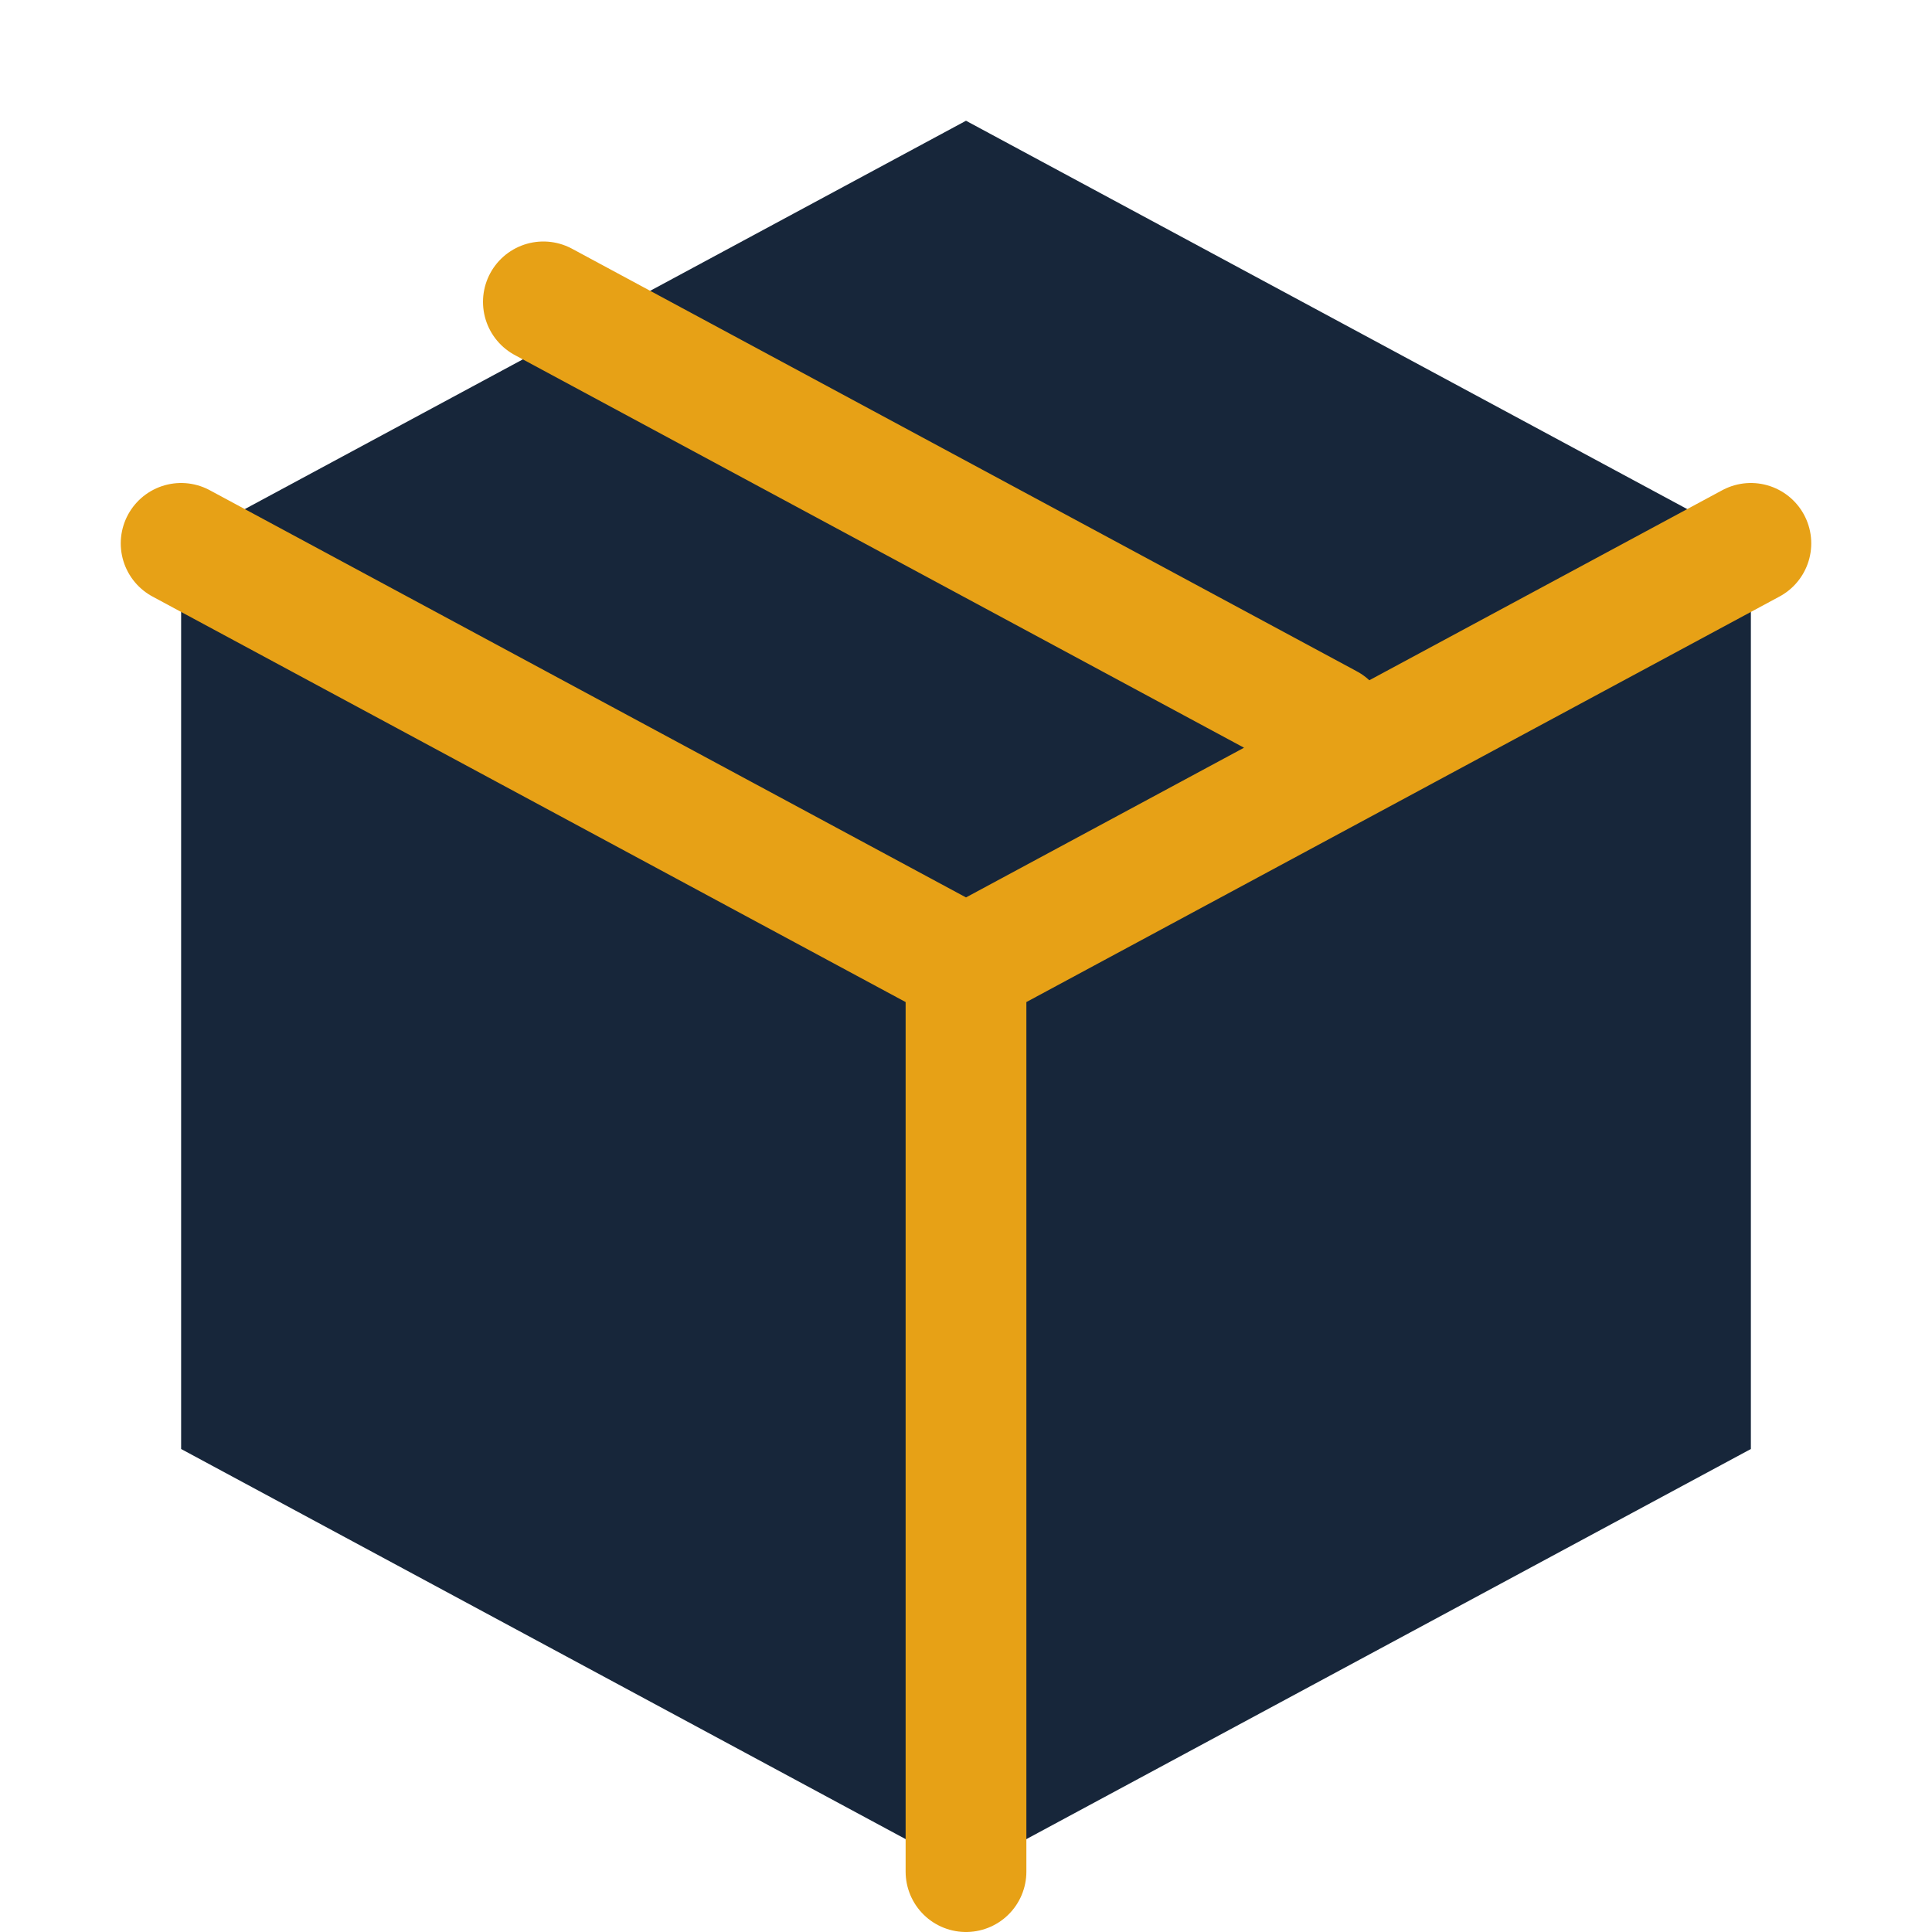
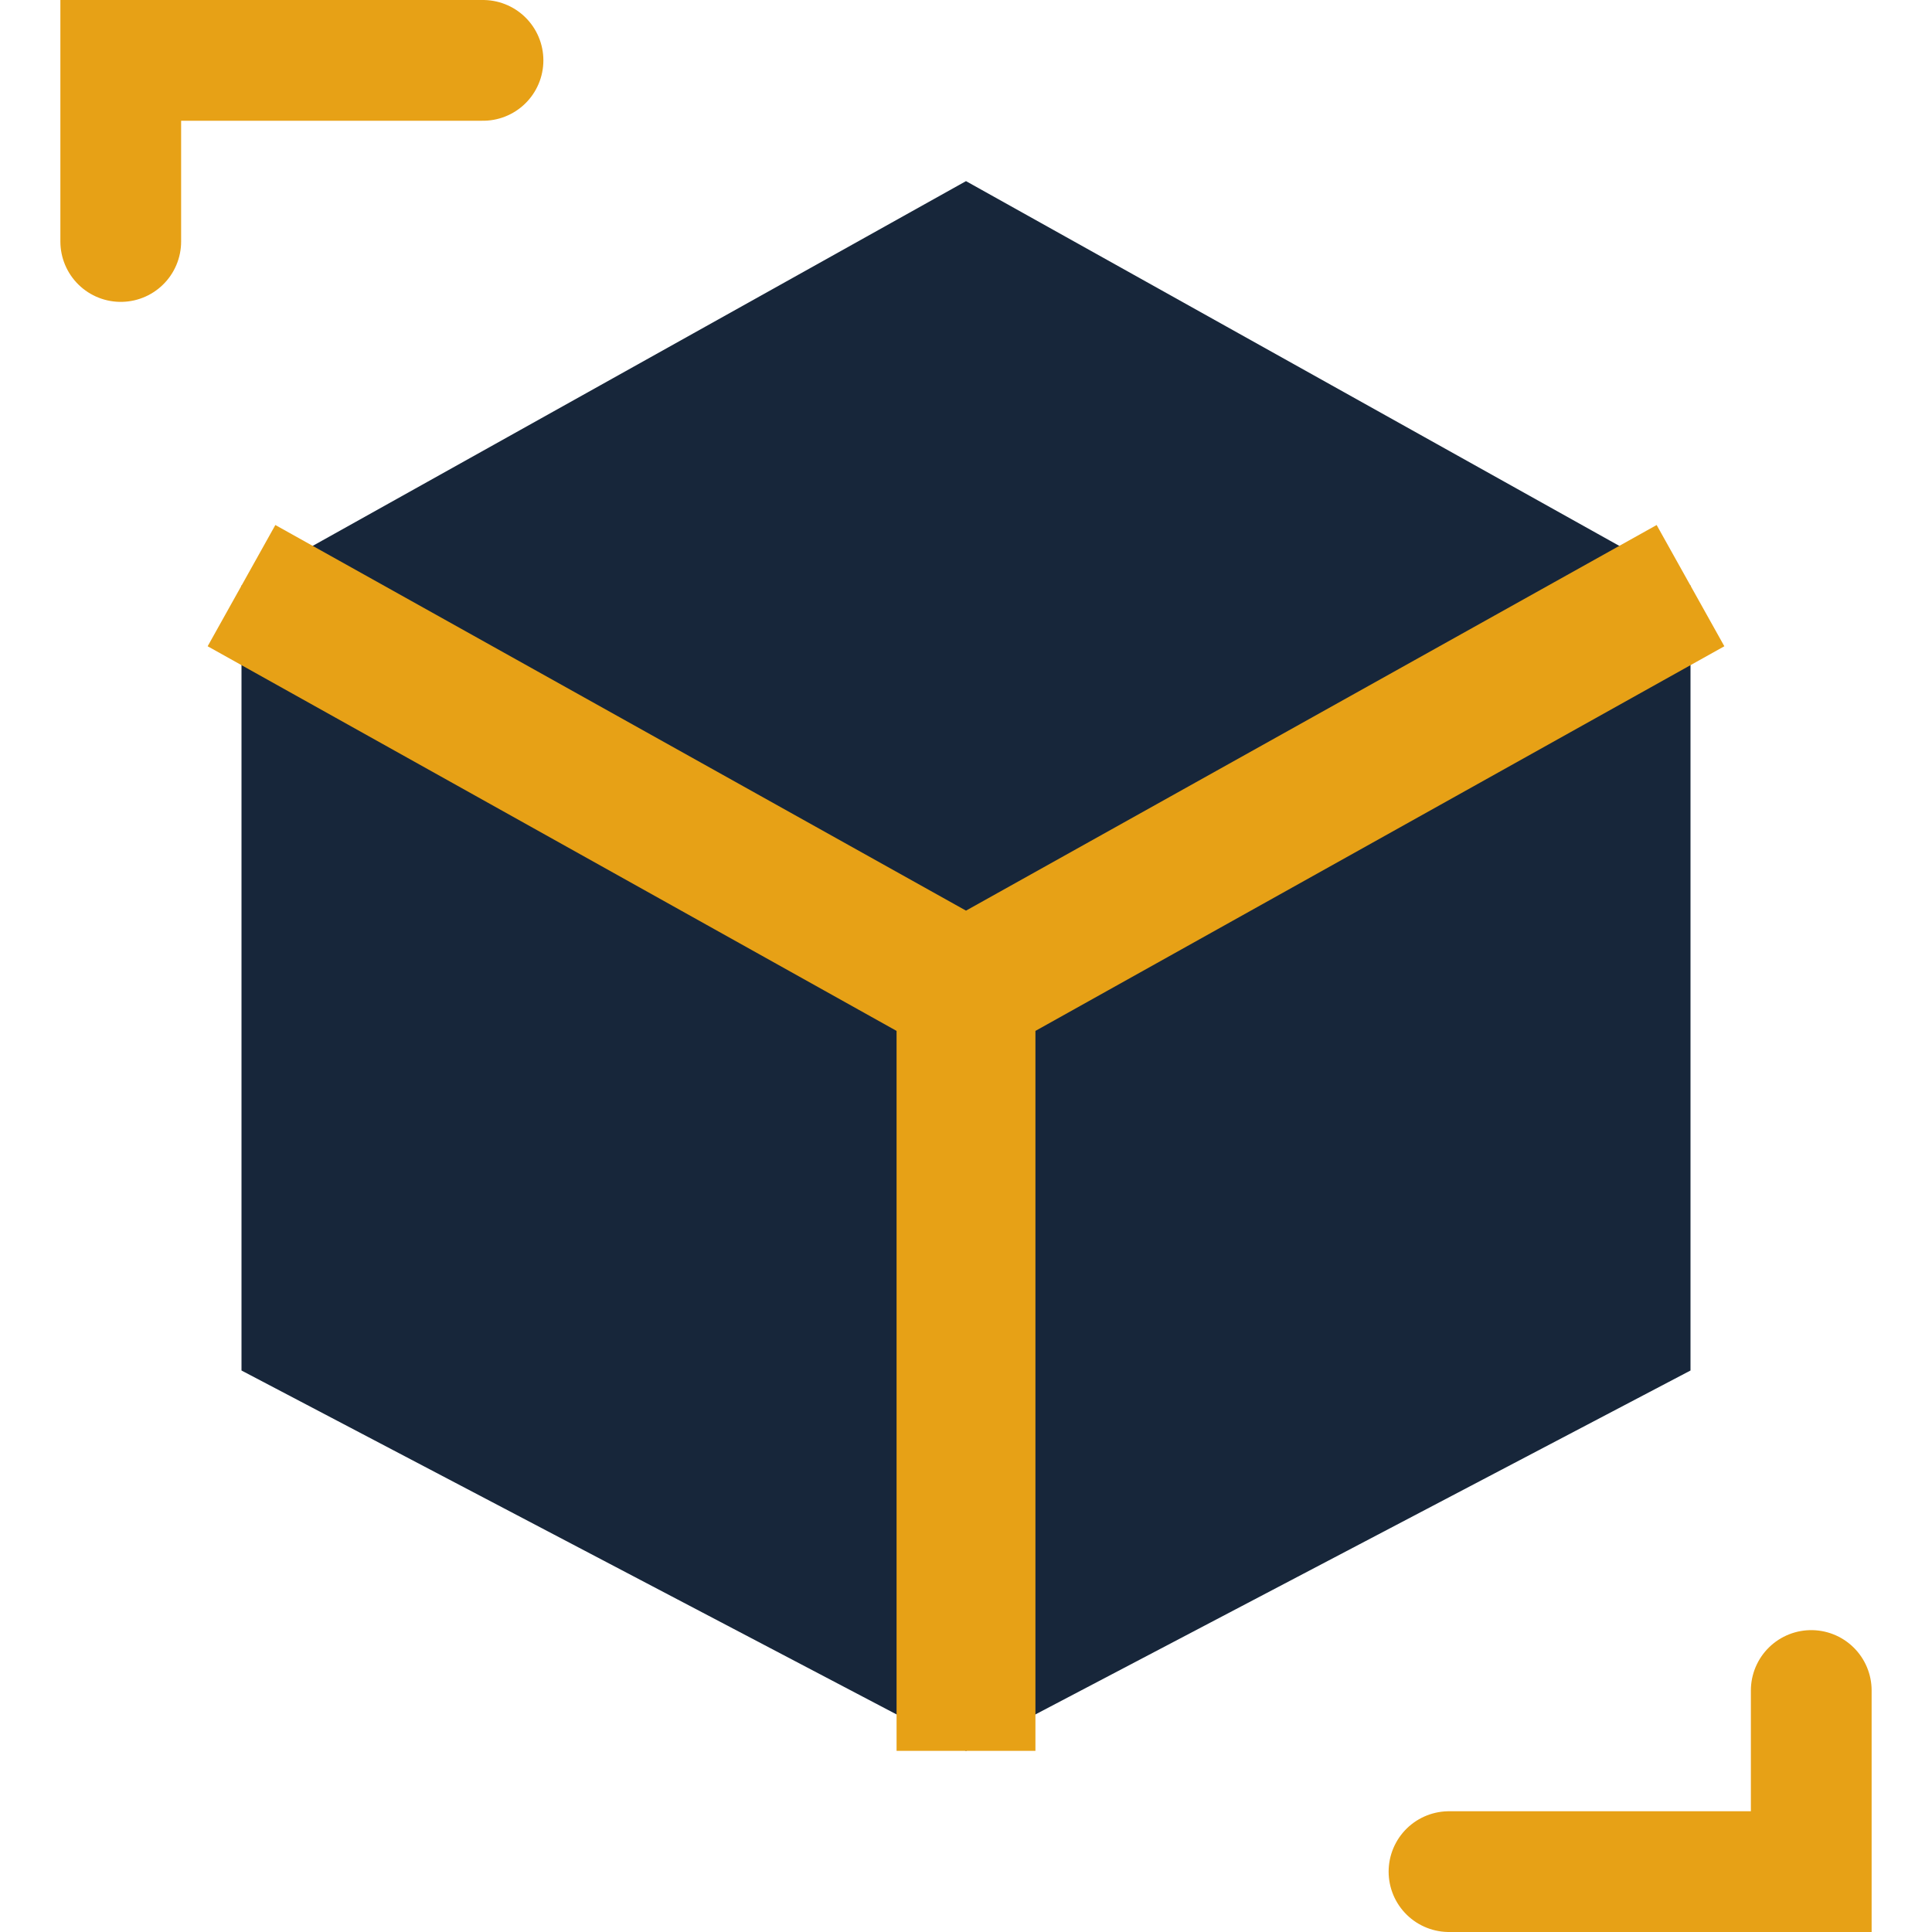
- <svg xmlns="http://www.w3.org/2000/svg" viewBox="0 0 32 32" width="32" height="32" stroke-linecap="round" stroke-linejoin="round">
-   <path d="m16 2 13 7v15l-13 7L3 24V9z" fill="#17263a" />
-   <path d="m3 9 13 7 13-7M16 16v15M9 5l13 7" fill="none" stroke="#e7a116" stroke-width="2" />
+ <svg xmlns="http://www.w3.org/2000/svg" viewBox="0 0 32 32" width="32" height="32">
+   <path d="m16 3 12 6.7v13L16 29 4 22.7v-13z" fill="#17263a" />
+   <path d="m4 9.7 12 6.7 12-6.7M16 16.4V29" fill="none" stroke="#e7a116" stroke-width="2.3" stroke-linejoin="round" />
+   <path d="M2 4V1h6M30 28v3h-6" fill="none" stroke="#e7a116" stroke-width="2" stroke-linecap="round" />
</svg>
